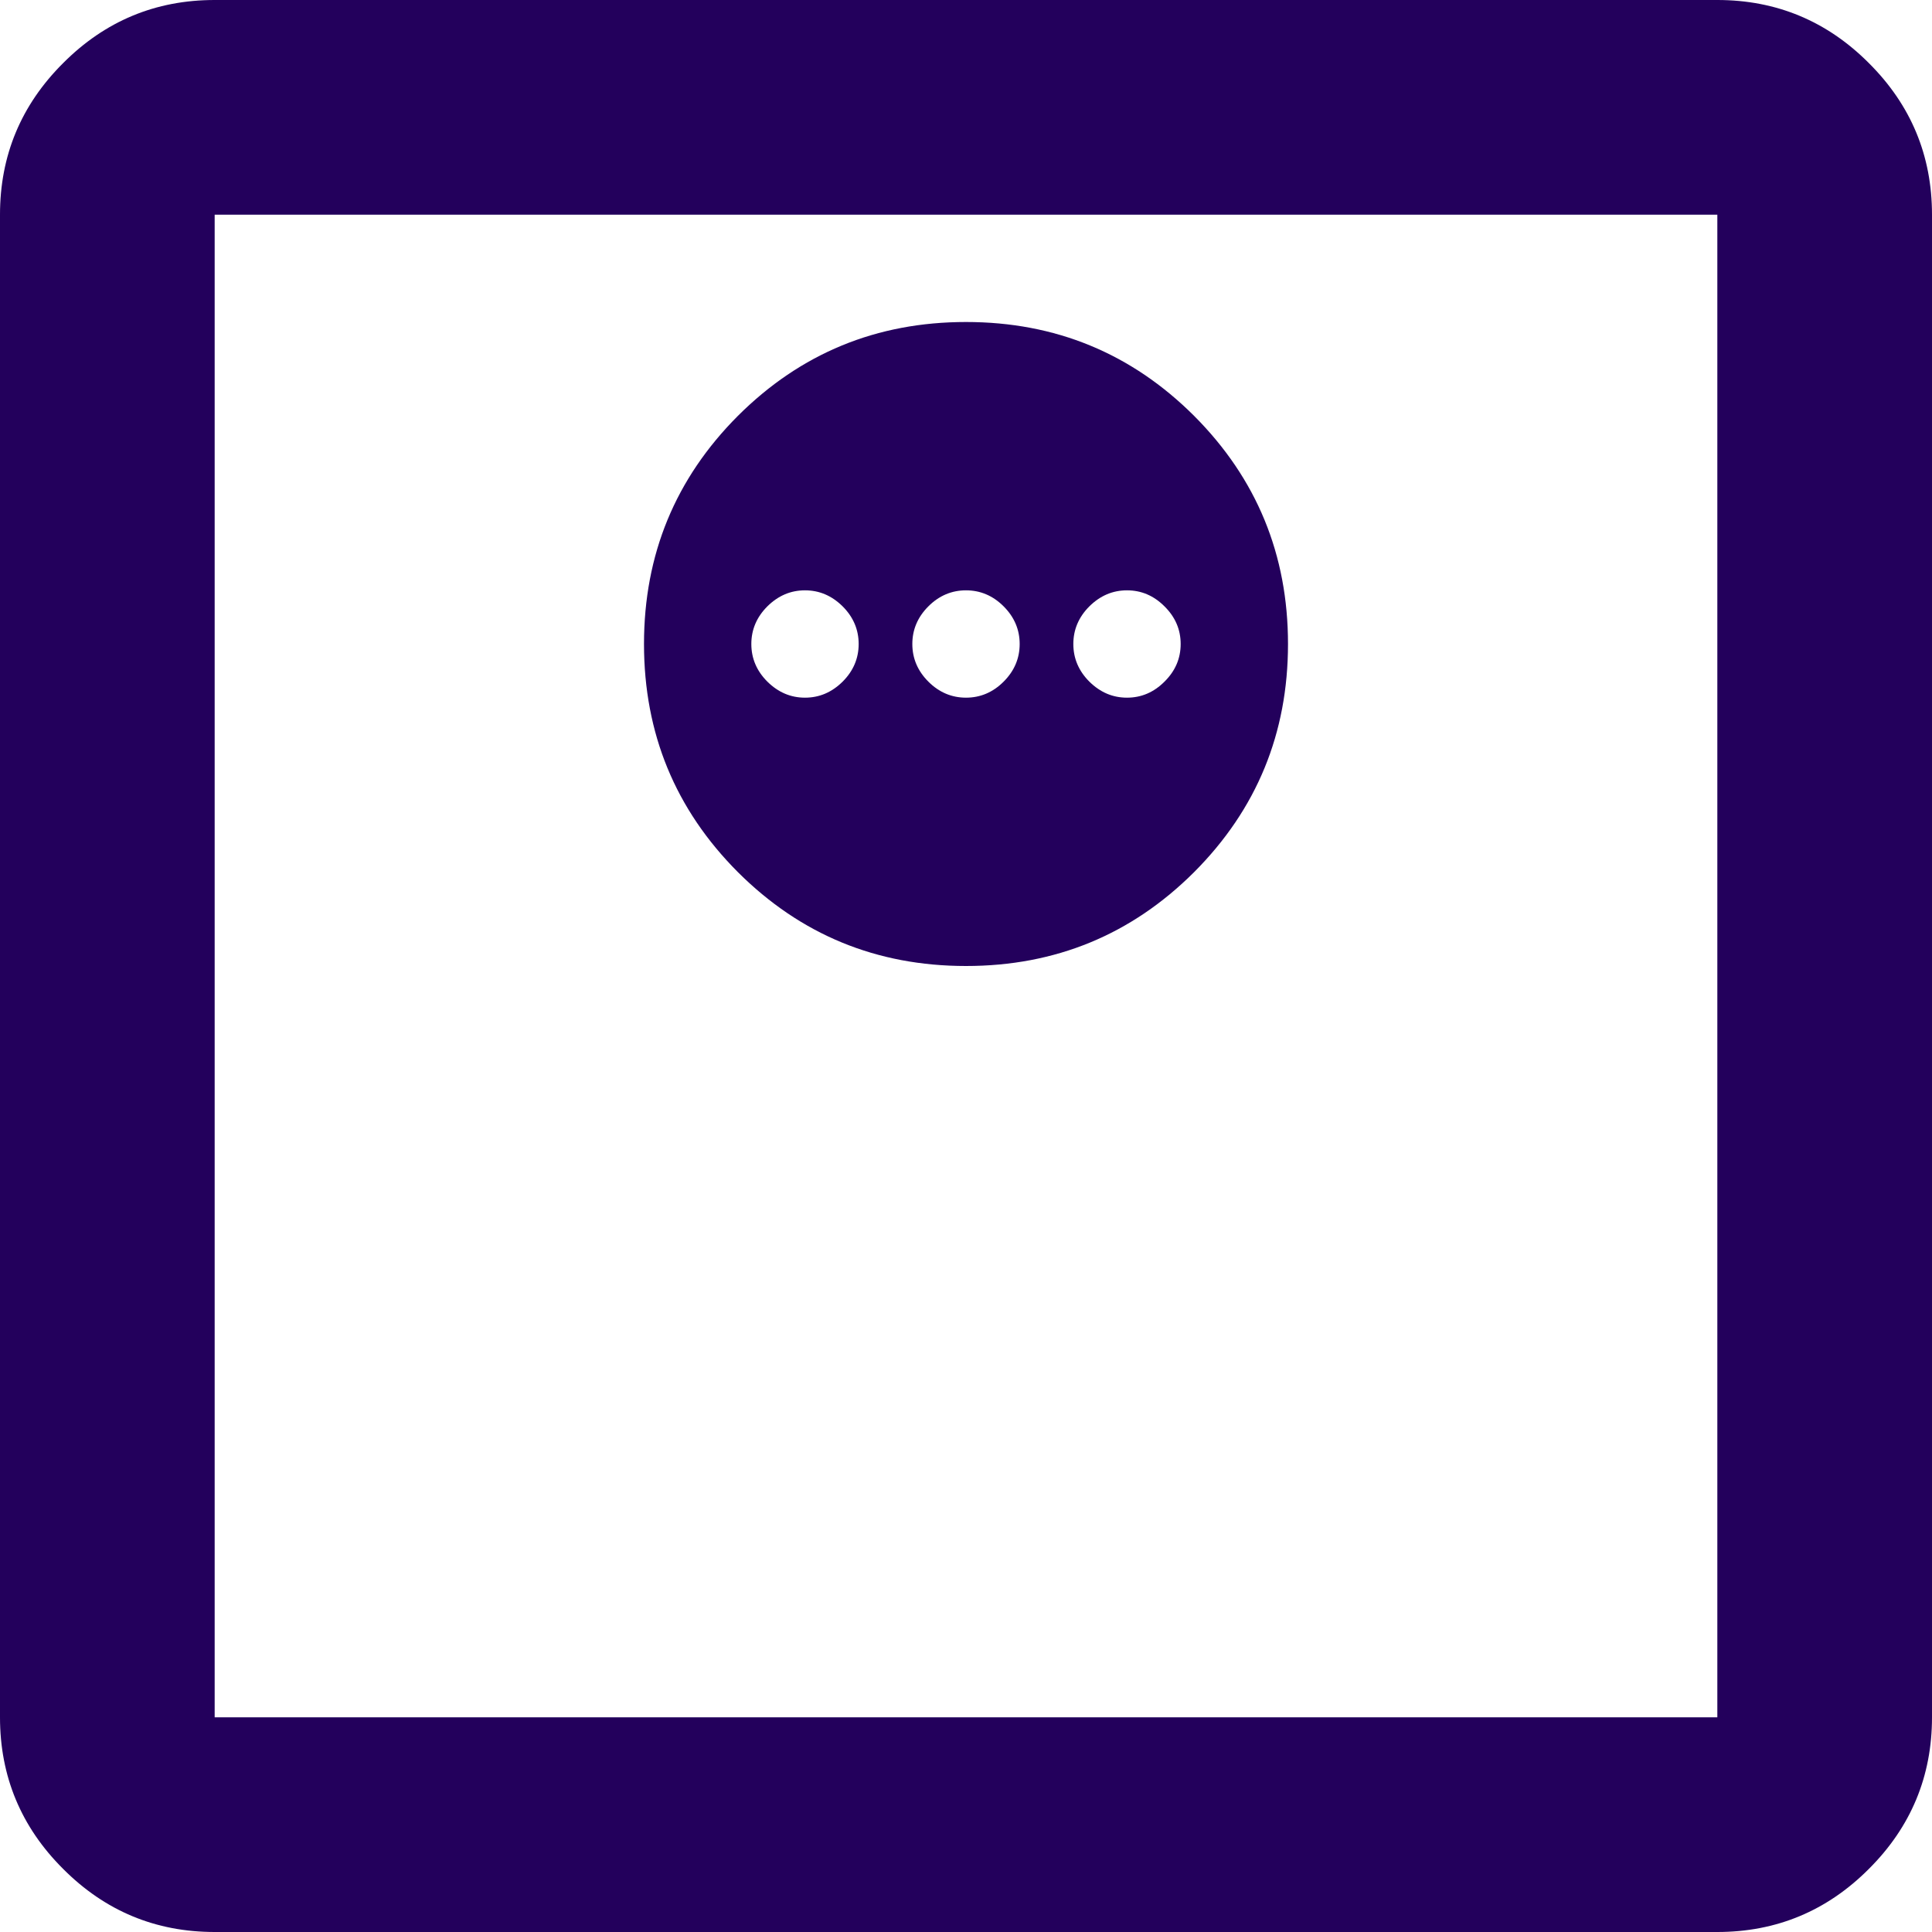
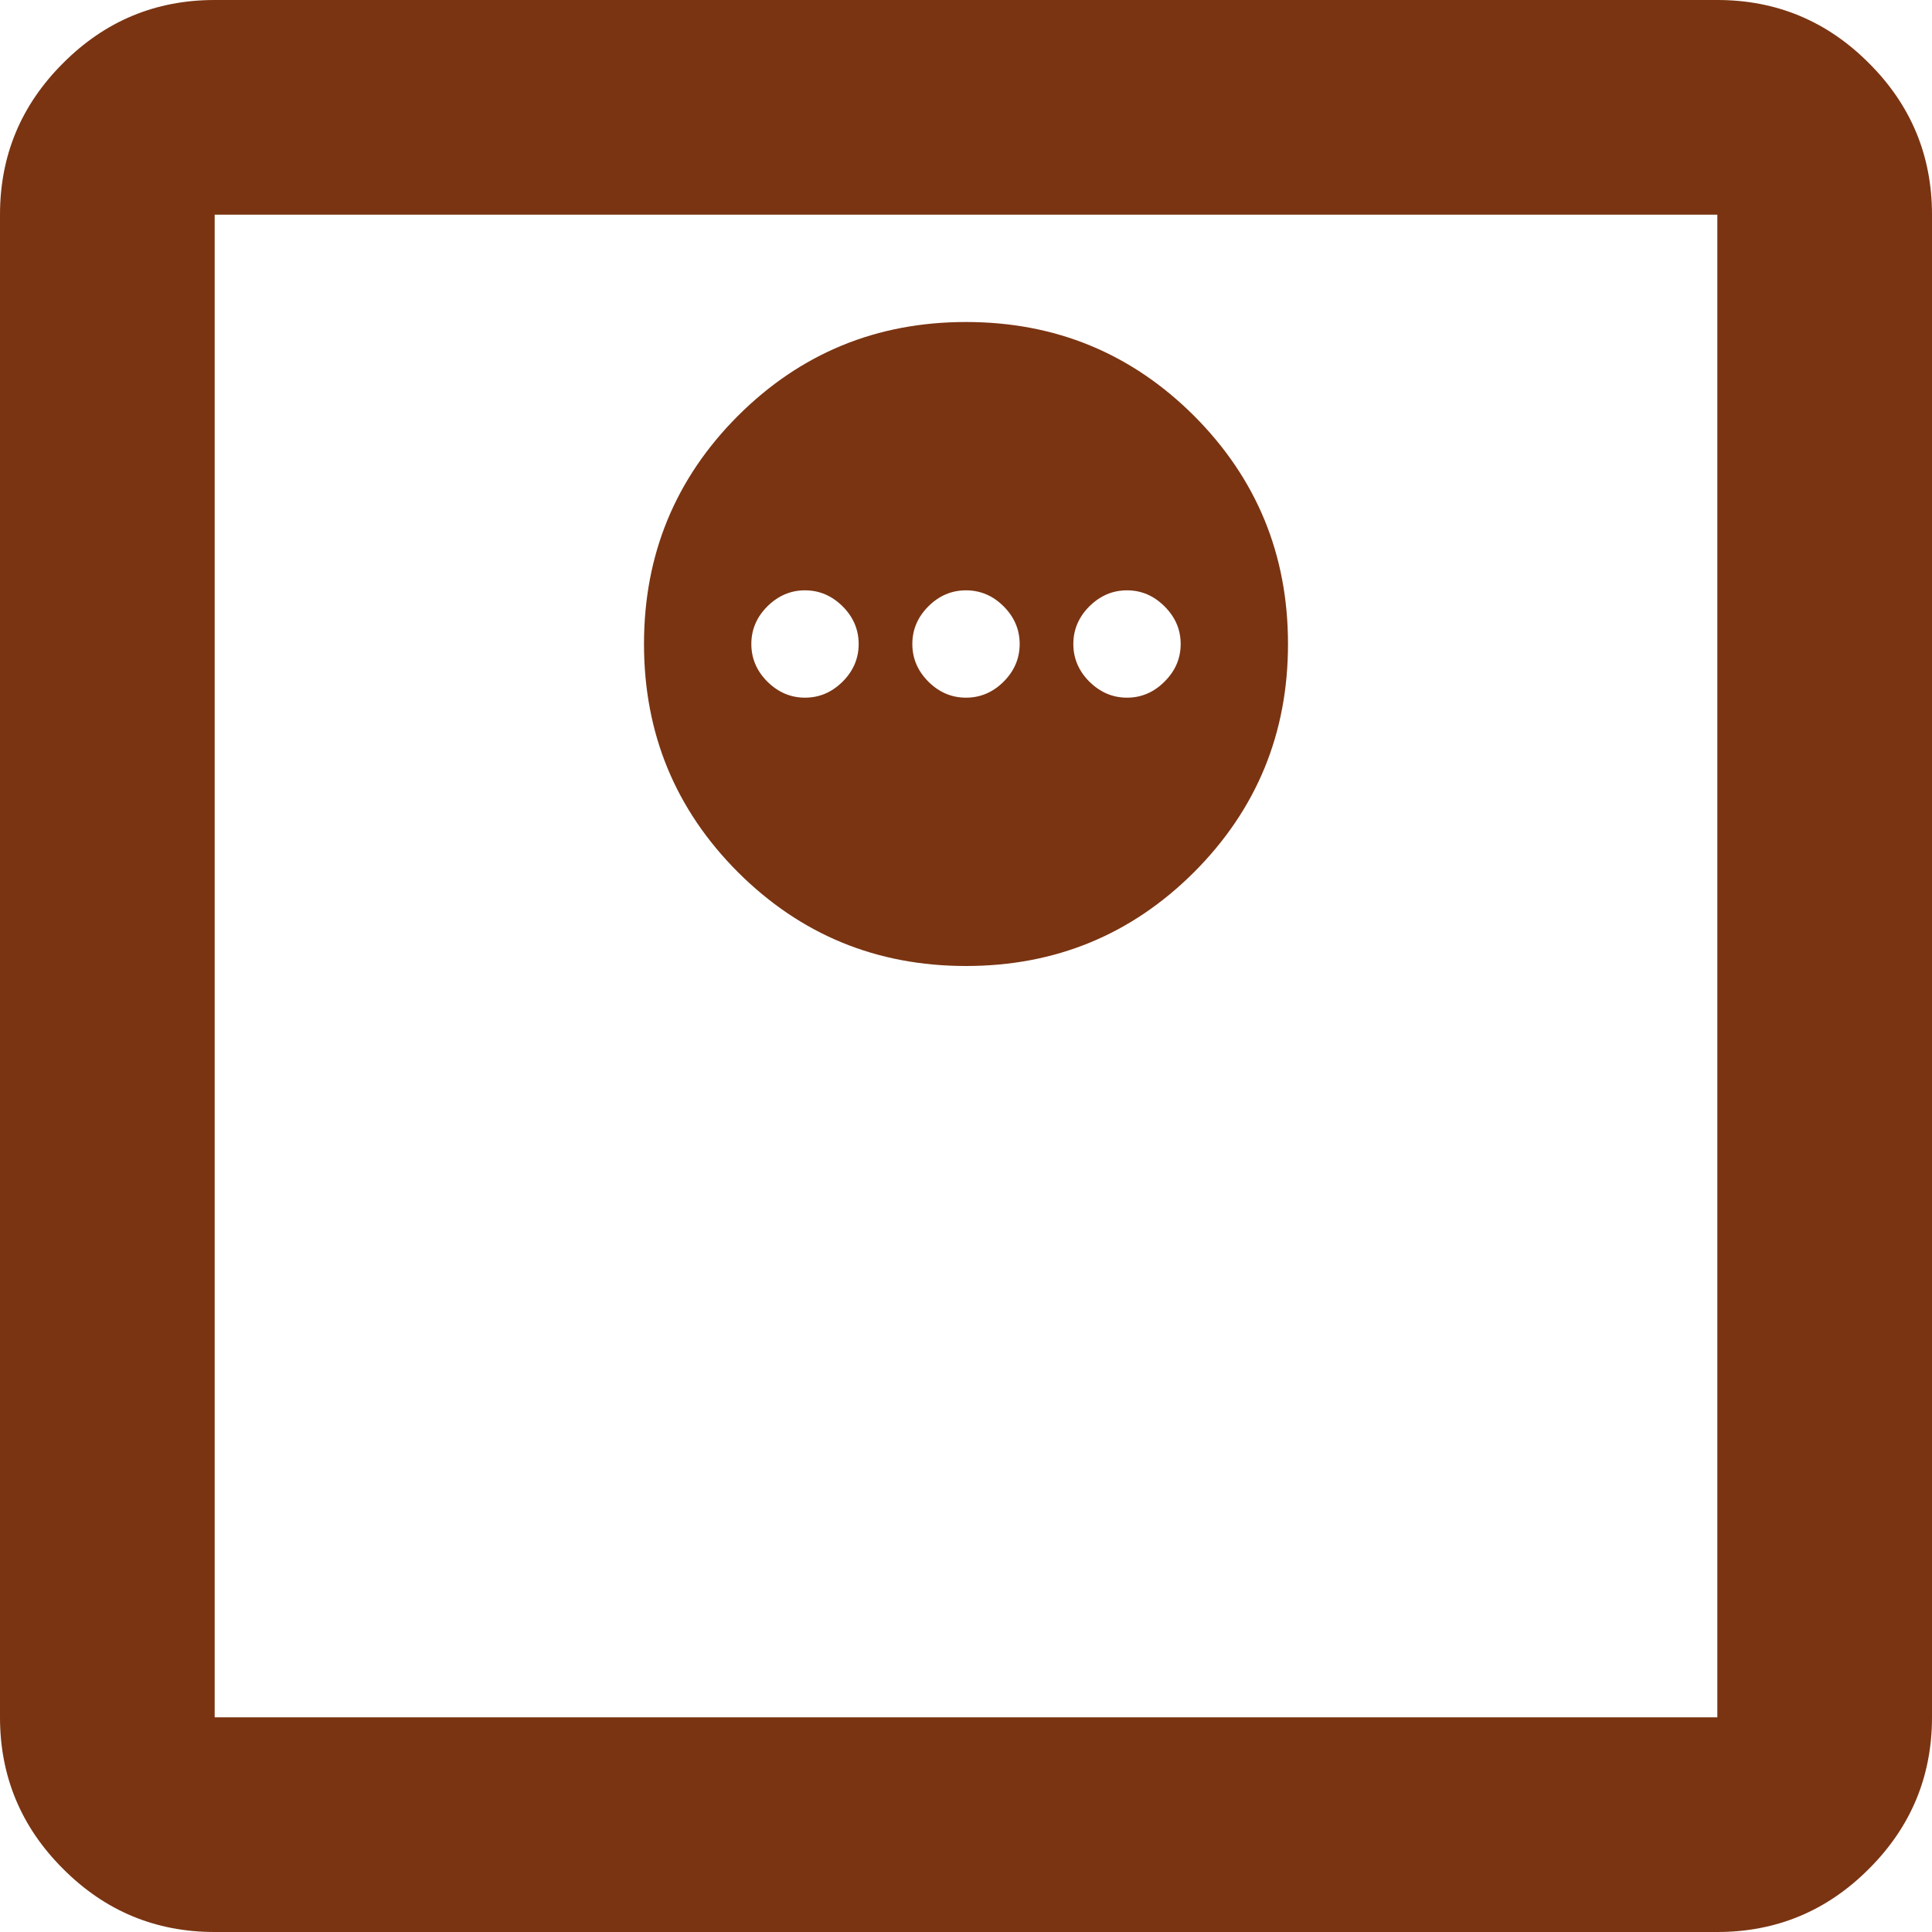
<svg xmlns="http://www.w3.org/2000/svg" preserveAspectRatio="none" overflow="visible" style="display: block;" width="13.5" height="13.5" viewBox="0 0 13.5 13.5" fill="none">
  <g id="Container">
-     <path id="Icon" d="M6.75 6.75C7.375 6.75 7.906 6.531 8.344 6.094C8.781 5.656 9 5.125 9 4.5C9 3.875 8.781 3.344 8.344 2.906C7.906 2.469 7.375 2.25 6.75 2.25C6.125 2.25 5.594 2.469 5.156 2.906C4.719 3.344 4.5 3.875 4.5 4.5C4.5 5.125 4.719 5.656 5.156 6.094C5.594 6.531 6.125 6.75 6.75 6.75V6.75M5.625 4.875C5.525 4.875 5.438 4.838 5.362 4.763C5.287 4.688 5.25 4.6 5.25 4.5C5.25 4.4 5.287 4.312 5.362 4.237C5.438 4.162 5.525 4.125 5.625 4.125C5.725 4.125 5.812 4.162 5.888 4.237C5.963 4.312 6 4.4 6 4.5C6 4.6 5.963 4.688 5.888 4.763C5.812 4.838 5.725 4.875 5.625 4.875V4.875M6.75 4.875C6.65 4.875 6.562 4.838 6.487 4.763C6.412 4.688 6.375 4.6 6.375 4.5C6.375 4.4 6.412 4.312 6.487 4.237C6.562 4.162 6.65 4.125 6.75 4.125C6.85 4.125 6.938 4.162 7.013 4.237C7.088 4.312 7.125 4.4 7.125 4.5C7.125 4.6 7.088 4.688 7.013 4.763C6.938 4.838 6.85 4.875 6.75 4.875V4.875M7.875 4.875C7.775 4.875 7.688 4.838 7.612 4.763C7.537 4.688 7.5 4.6 7.5 4.5C7.5 4.4 7.537 4.312 7.612 4.237C7.688 4.162 7.775 4.125 7.875 4.125C7.975 4.125 8.062 4.162 8.137 4.237C8.213 4.312 8.25 4.4 8.25 4.5C8.25 4.6 8.213 4.688 8.137 4.763C8.062 4.838 7.975 4.875 7.875 4.875V4.875M1.5 13.5C1.087 13.5 0.734 13.353 0.441 13.059C0.147 12.766 0 12.412 0 12V1.5C0 1.087 0.147 0.734 0.441 0.441C0.734 0.147 1.087 0 1.5 0H12C12.412 0 12.766 0.147 13.059 0.441C13.353 0.734 13.5 1.087 13.5 1.5V12C13.5 12.412 13.353 12.766 13.059 13.059C12.766 13.353 12.412 13.5 12 13.5H1.5V13.5M1.5 12H12V12V12V1.5V1.5V1.5H1.5V1.5V1.5V12V12V12V12M1.5 1.5V1.5V1.5V1.5V12V12V12V12V12V12V1.5V1.5V1.5V1.5" fill="#23005C" />
+     <path id="Icon" d="M6.75 6.75C7.375 6.75 7.906 6.531 8.344 6.094C8.781 5.656 9 5.125 9 4.5C9 3.875 8.781 3.344 8.344 2.906C7.906 2.469 7.375 2.25 6.75 2.25C6.125 2.25 5.594 2.469 5.156 2.906C4.719 3.344 4.5 3.875 4.5 4.5C4.5 5.125 4.719 5.656 5.156 6.094C5.594 6.531 6.125 6.75 6.75 6.75V6.75M5.625 4.875C5.525 4.875 5.438 4.838 5.362 4.763C5.287 4.688 5.25 4.6 5.25 4.5C5.25 4.4 5.287 4.312 5.362 4.237C5.438 4.162 5.525 4.125 5.625 4.125C5.725 4.125 5.812 4.162 5.888 4.237C5.963 4.312 6 4.4 6 4.5C6 4.6 5.963 4.688 5.888 4.763C5.812 4.838 5.725 4.875 5.625 4.875V4.875M6.75 4.875C6.65 4.875 6.562 4.838 6.487 4.763C6.412 4.688 6.375 4.6 6.375 4.5C6.375 4.4 6.412 4.312 6.487 4.237C6.562 4.162 6.65 4.125 6.75 4.125C6.85 4.125 6.938 4.162 7.013 4.237C7.088 4.312 7.125 4.4 7.125 4.5C7.125 4.6 7.088 4.688 7.013 4.763C6.938 4.838 6.85 4.875 6.75 4.875V4.875M7.875 4.875C7.775 4.875 7.688 4.838 7.612 4.763C7.537 4.688 7.5 4.6 7.5 4.5C7.5 4.4 7.537 4.312 7.612 4.237C7.688 4.162 7.775 4.125 7.875 4.125C7.975 4.125 8.062 4.162 8.137 4.237C8.213 4.312 8.25 4.4 8.25 4.5C8.25 4.6 8.213 4.688 8.137 4.763C8.062 4.838 7.975 4.875 7.875 4.875V4.875M1.5 13.5C1.087 13.5 0.734 13.353 0.441 13.059C0.147 12.766 0 12.412 0 12V1.5C0 1.087 0.147 0.734 0.441 0.441C0.734 0.147 1.087 0 1.5 0H12C12.412 0 12.766 0.147 13.059 0.441C13.353 0.734 13.5 1.087 13.5 1.5V12C13.5 12.412 13.353 12.766 13.059 13.059C12.766 13.353 12.412 13.5 12 13.5H1.5V13.5M1.5 12H12V12V12V1.5V1.5V1.5H1.5V1.5V1.5V12V12V12V12M1.5 1.5V1.5V1.5V1.5V12V12V12V12V12V12V1.5V1.5V1.5V1.5" fill="#7a3412" />
  </g>
</svg>
